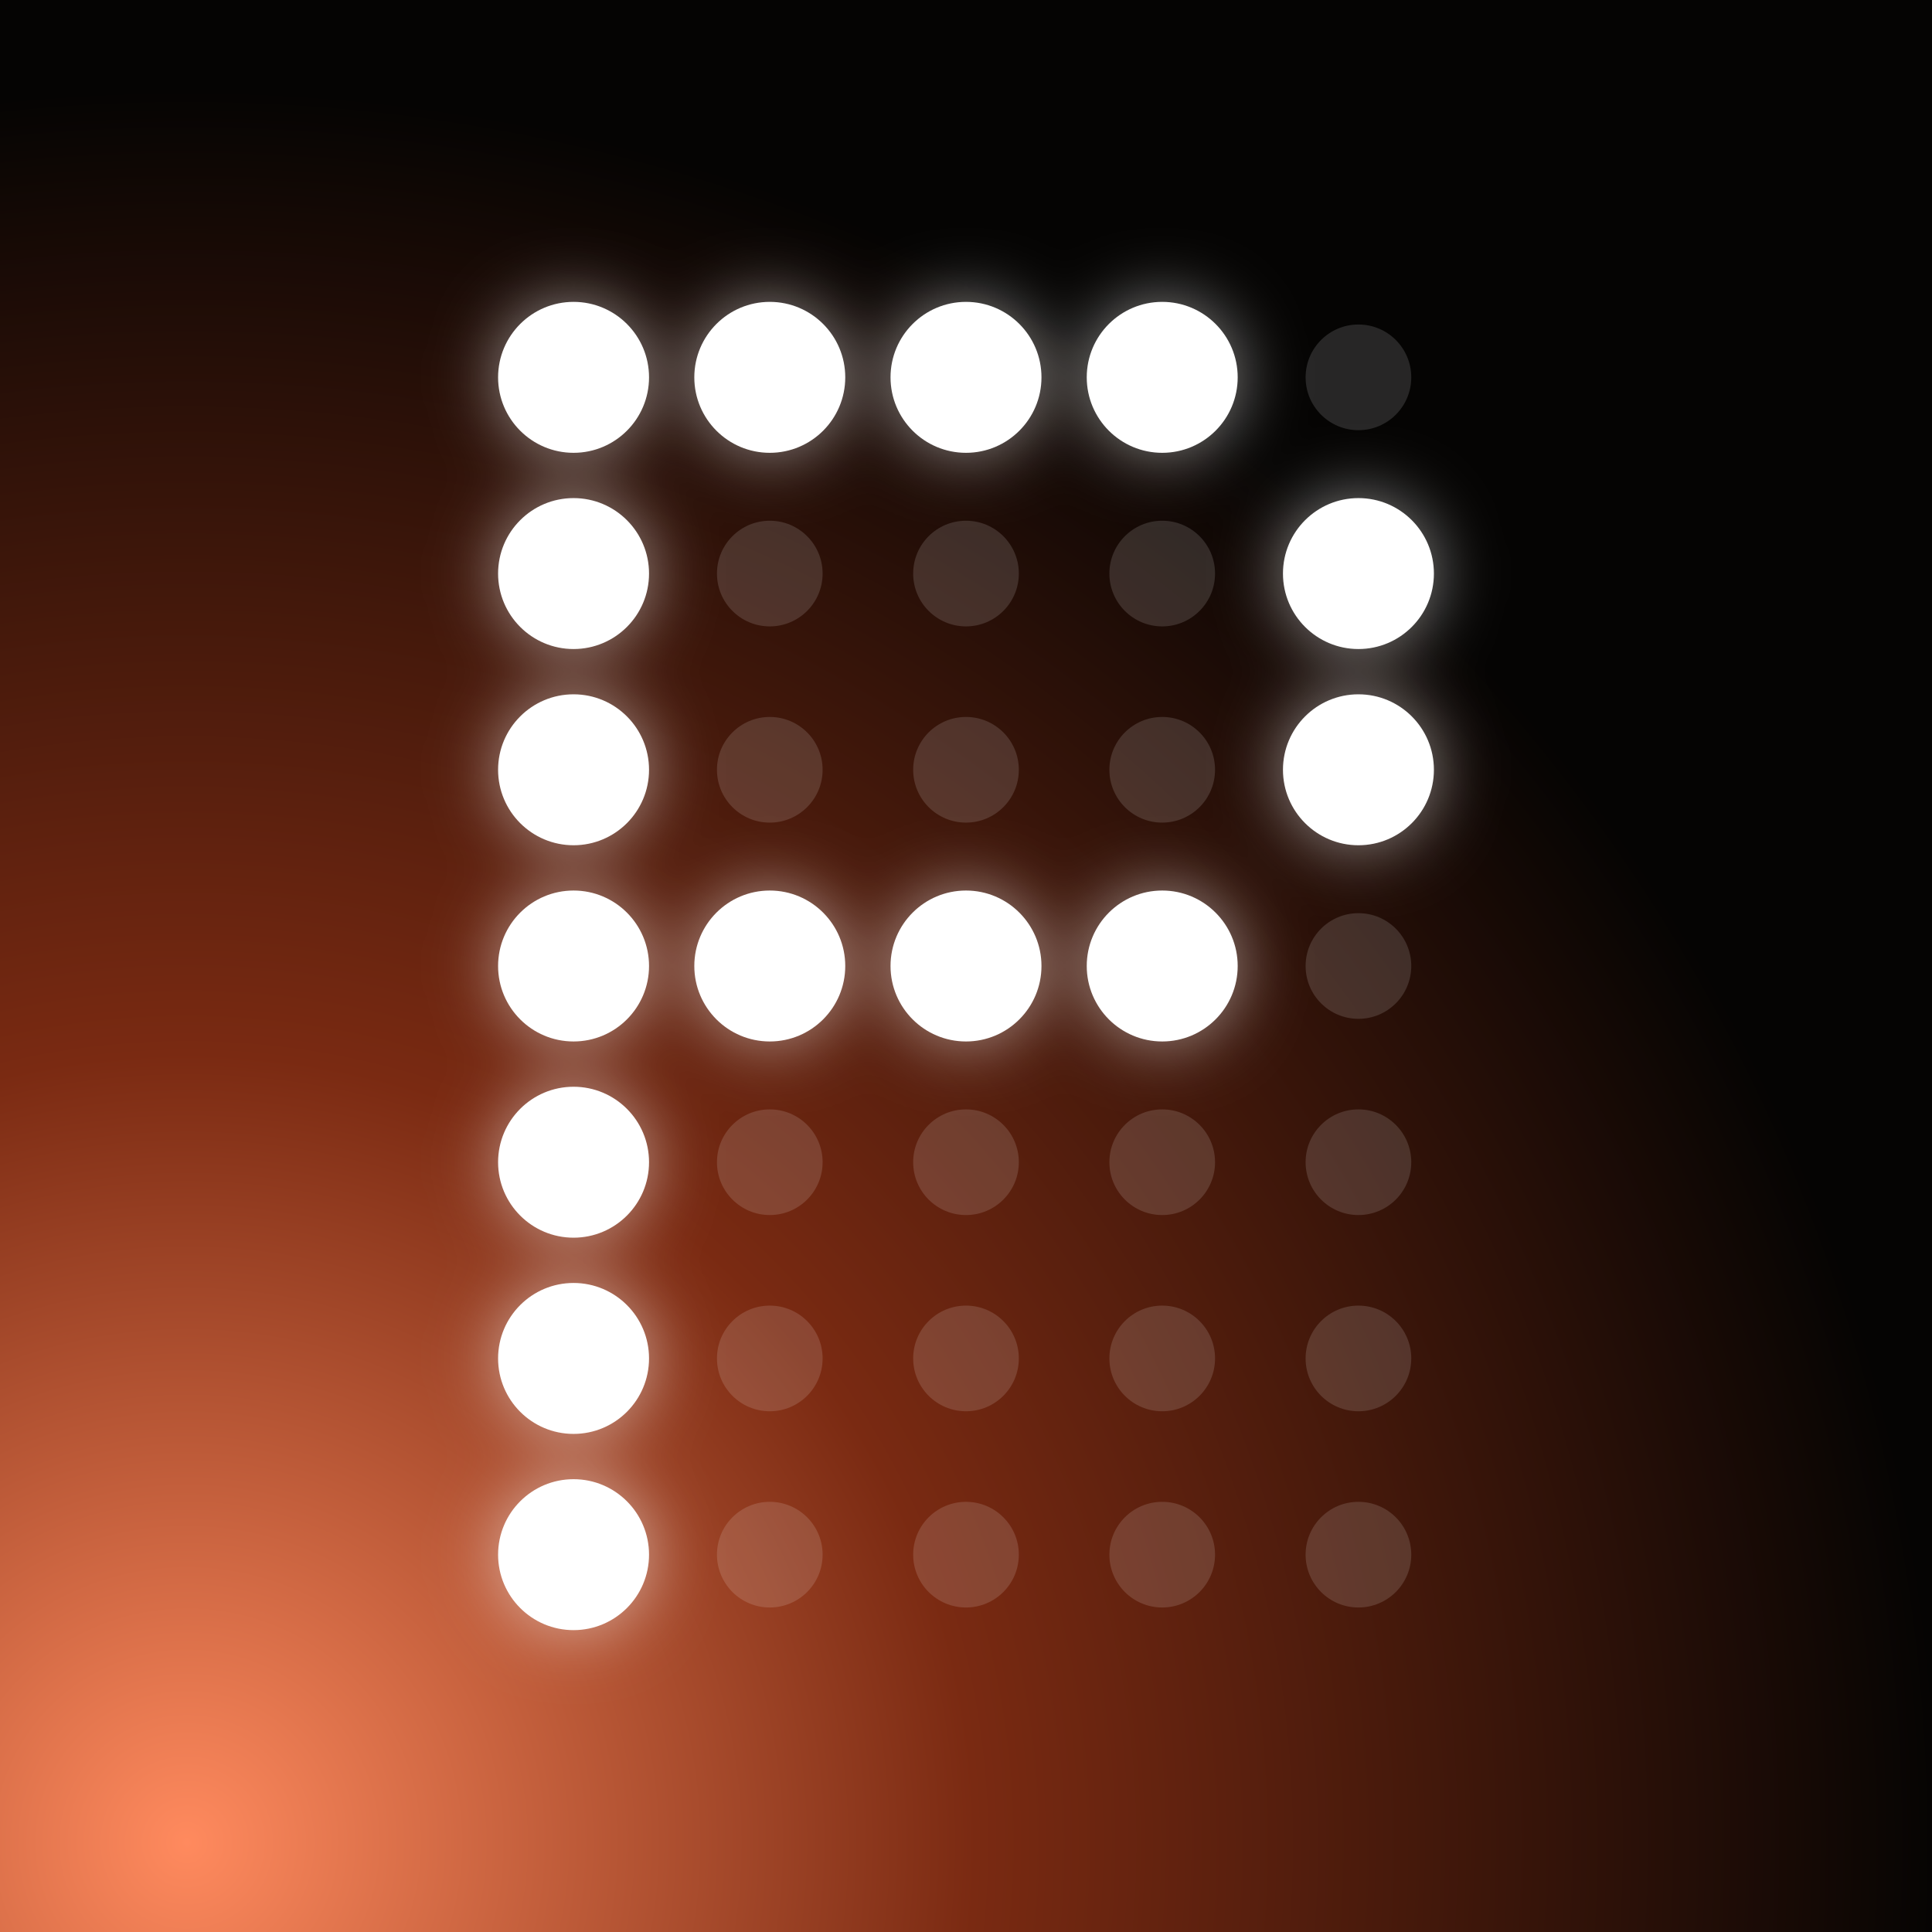
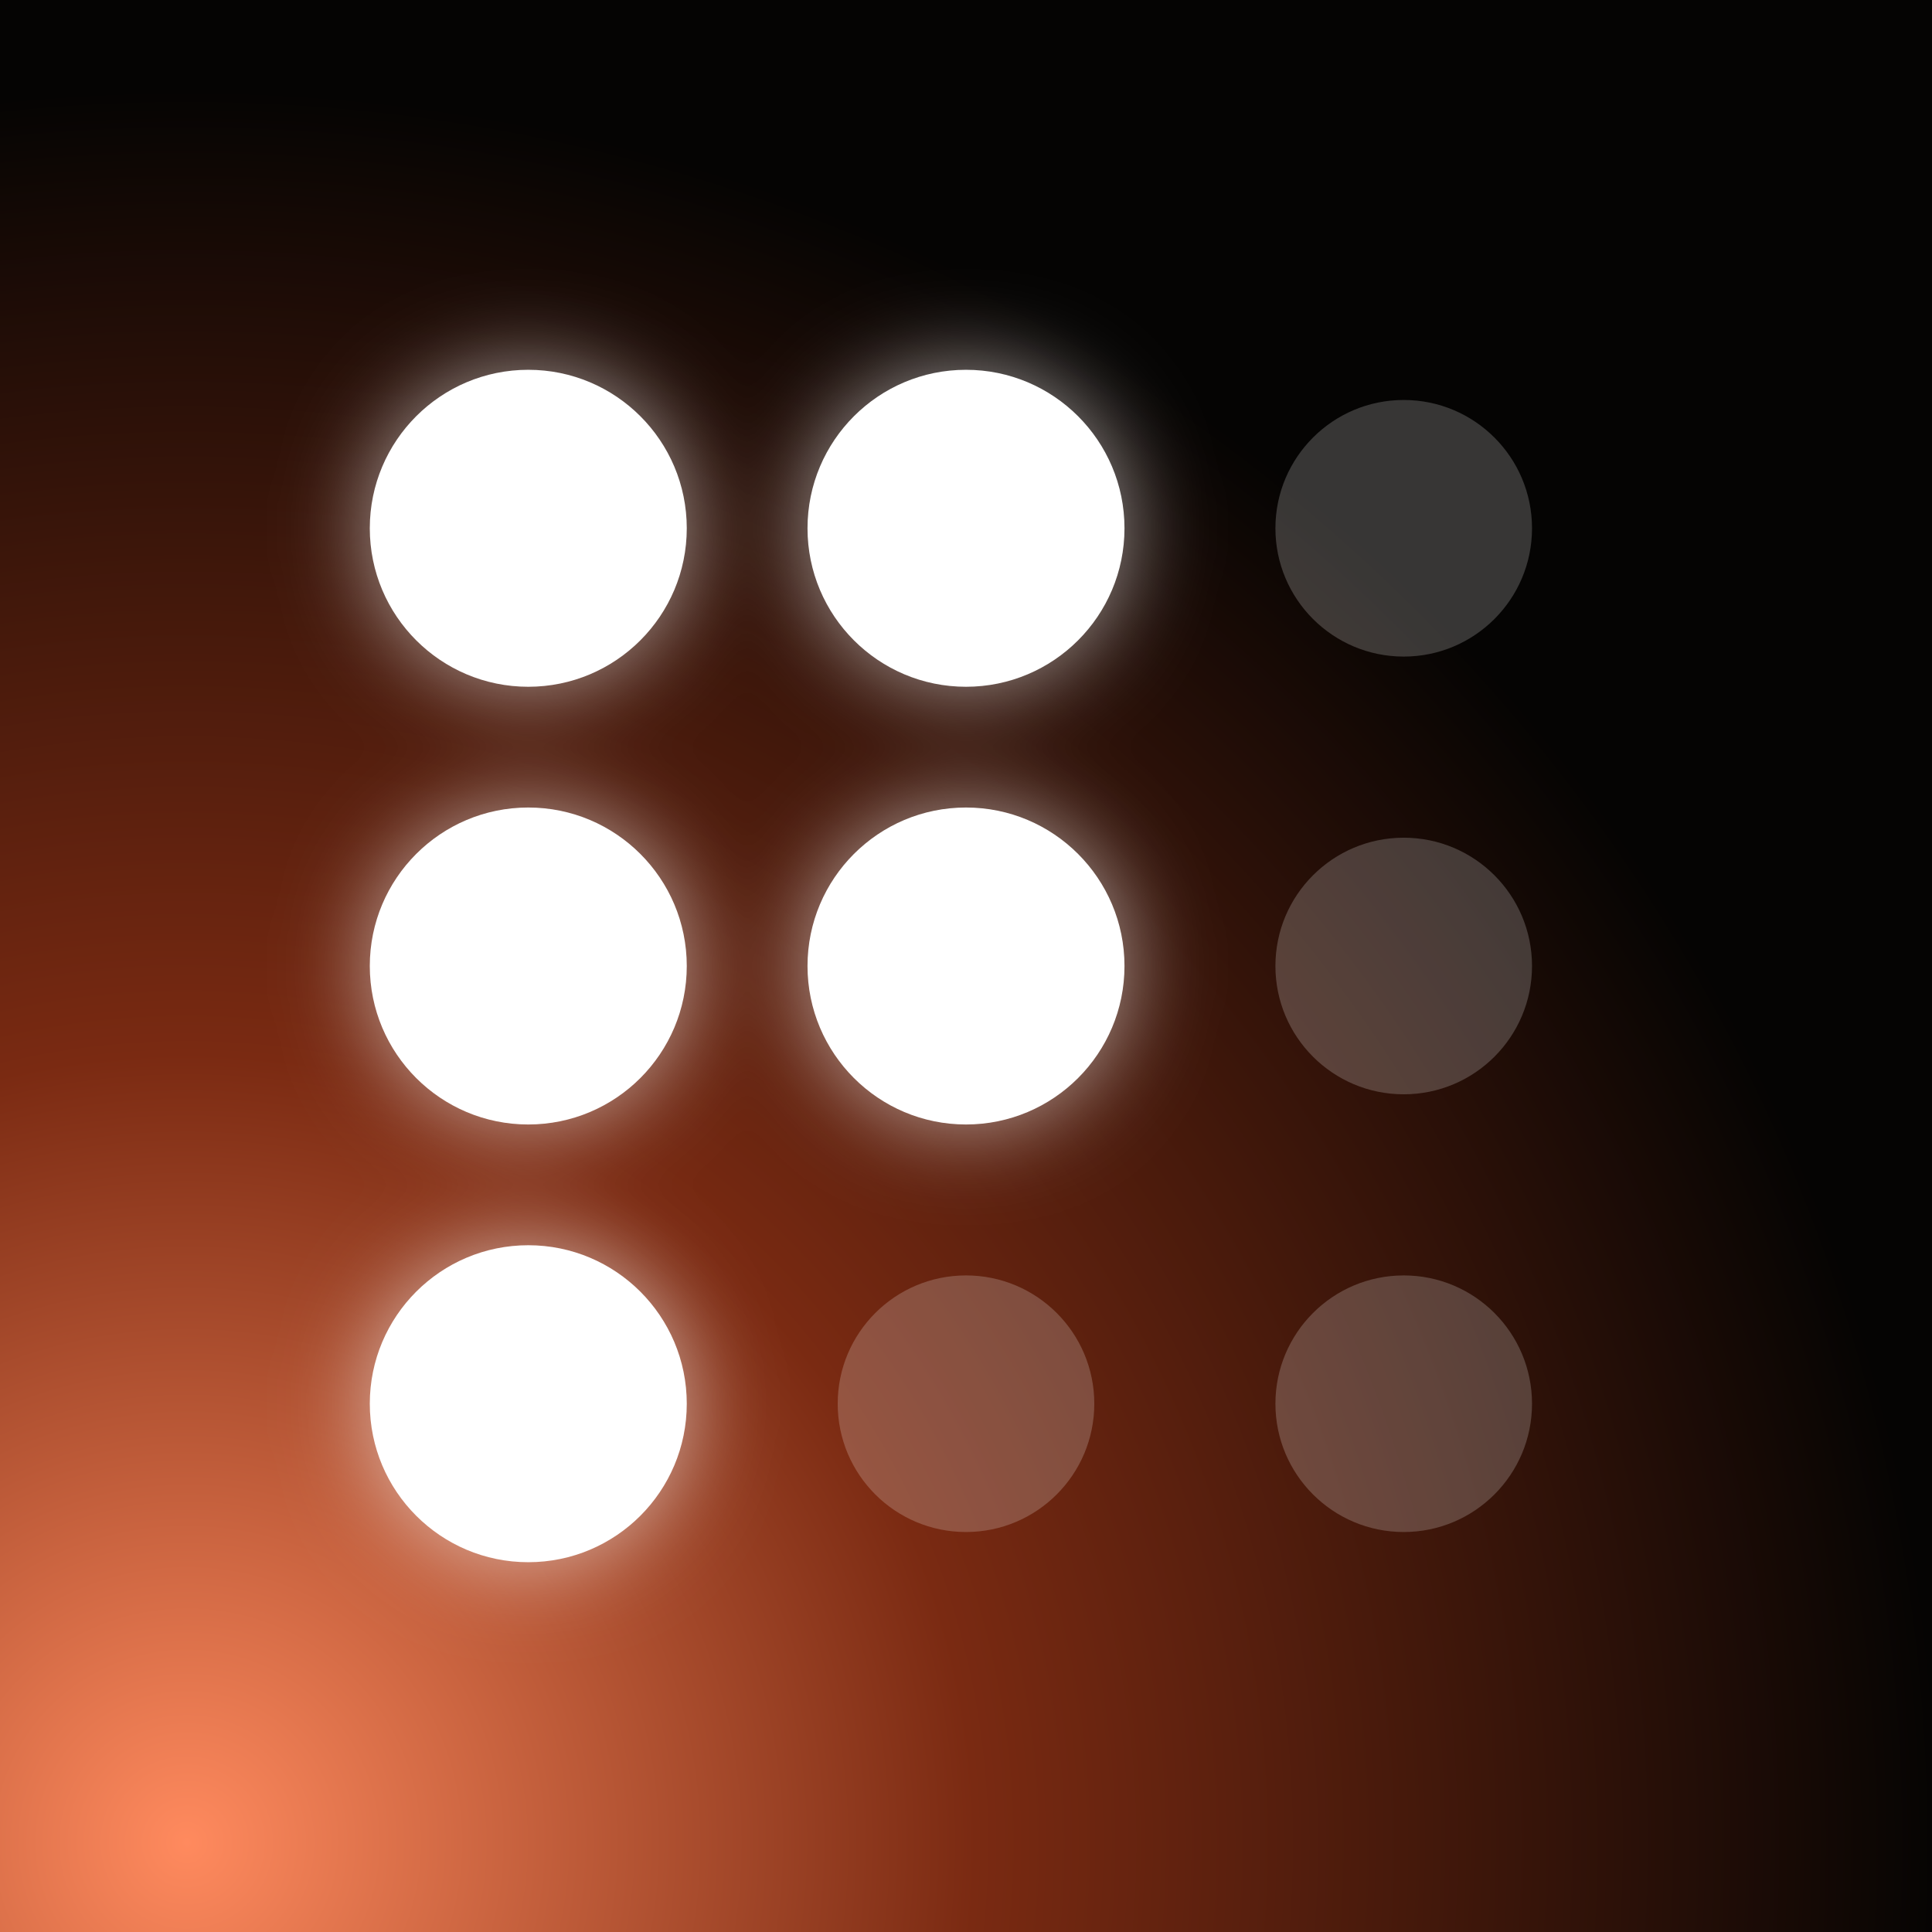
<svg xmlns="http://www.w3.org/2000/svg" viewBox="0 0 512 512">
  <defs>
    <radialGradient id="g" cx=".1" cy=".95" r=".9">
      <stop offset="0" stop-color="#ff8a5e" />
      <stop offset=".45" stop-color="#7a2a12" />
      <stop offset="1" stop-color="#050403" />
    </radialGradient>
-     <filter id="b" x="-20%" y="-20%" width="140%" height="140%">
-       <feGaussianBlur stdDeviation="9" />
+     <filter id="b" x="-30%" y="-30%" width="160%" height="160%">
+       <feGaussianBlur stdDeviation="12" />
    </filter>
  </defs>
  <rect width="512" height="512" fill="url(#g)" />
-   <g fill="#fff" fill-opacity=".14">
-     <circle cx="360.0" cy="100.0" r="14" />
-     <circle cx="204.0" cy="152.0" r="14" />
-     <circle cx="256.0" cy="152.0" r="14" />
-     <circle cx="308.0" cy="152.0" r="14" />
-     <circle cx="204.0" cy="204.0" r="14" />
-     <circle cx="256.0" cy="204.0" r="14" />
-     <circle cx="308.0" cy="204.0" r="14" />
-     <circle cx="360.0" cy="256.0" r="14" />
-     <circle cx="204.0" cy="308.0" r="14" />
-     <circle cx="256.0" cy="308.0" r="14" />
-     <circle cx="308.0" cy="308.0" r="14" />
-     <circle cx="360.0" cy="308.0" r="14" />
-     <circle cx="204.0" cy="360.0" r="14" />
-     <circle cx="256.0" cy="360.0" r="14" />
-     <circle cx="308.0" cy="360.0" r="14" />
-     <circle cx="360.0" cy="360.0" r="14" />
-     <circle cx="204.0" cy="412.0" r="14" />
-     <circle cx="256.0" cy="412.0" r="14" />
-     <circle cx="308.0" cy="412.0" r="14" />
-     <circle cx="360.0" cy="412.0" r="14" />
+   <g fill="#fff" fill-opacity=".2">
+     <circle cx="372.0" cy="140.0" r="34" />
+     <circle cx="372.0" cy="256.0" r="34" />
+     <circle cx="256.0" cy="372.0" r="34" />
+     <circle cx="372.0" cy="372.0" r="34" />
  </g>
-   <g fill="#fff" fill-opacity=".55" filter="url(#b)">
-     <circle cx="152.0" cy="100.0" r="20" />
-     <circle cx="204.0" cy="100.0" r="20" />
-     <circle cx="256.0" cy="100.0" r="20" />
-     <circle cx="308.0" cy="100.0" r="20" />
-     <circle cx="152.0" cy="152.0" r="20" />
-     <circle cx="360.0" cy="152.0" r="20" />
-     <circle cx="152.0" cy="204.0" r="20" />
-     <circle cx="360.0" cy="204.0" r="20" />
-     <circle cx="152.0" cy="256.0" r="20" />
-     <circle cx="204.0" cy="256.0" r="20" />
-     <circle cx="256.0" cy="256.0" r="20" />
-     <circle cx="308.0" cy="256.0" r="20" />
-     <circle cx="152.0" cy="308.0" r="20" />
-     <circle cx="152.0" cy="360.0" r="20" />
-     <circle cx="152.0" cy="412.0" r="20" />
+   <g fill="#fff" fill-opacity=".6" filter="url(#b)">
+     <circle cx="140.0" cy="140.0" r="42" />
+     <circle cx="256.0" cy="140.0" r="42" />
+     <circle cx="140.0" cy="256.0" r="42" />
+     <circle cx="256.0" cy="256.0" r="42" />
+     <circle cx="140.0" cy="372.0" r="42" />
  </g>
  <g fill="#fff">
-     <circle cx="152.0" cy="100.0" r="20" />
-     <circle cx="204.0" cy="100.0" r="20" />
-     <circle cx="256.0" cy="100.0" r="20" />
-     <circle cx="308.0" cy="100.0" r="20" />
-     <circle cx="152.0" cy="152.0" r="20" />
-     <circle cx="360.0" cy="152.0" r="20" />
-     <circle cx="152.0" cy="204.0" r="20" />
-     <circle cx="360.0" cy="204.0" r="20" />
-     <circle cx="152.0" cy="256.0" r="20" />
-     <circle cx="204.0" cy="256.0" r="20" />
-     <circle cx="256.0" cy="256.0" r="20" />
-     <circle cx="308.0" cy="256.0" r="20" />
-     <circle cx="152.0" cy="308.0" r="20" />
-     <circle cx="152.0" cy="360.0" r="20" />
-     <circle cx="152.0" cy="412.0" r="20" />
+     <circle cx="140.0" cy="140.0" r="42" />
+     <circle cx="256.0" cy="140.0" r="42" />
+     <circle cx="140.0" cy="256.0" r="42" />
+     <circle cx="256.0" cy="256.0" r="42" />
+     <circle cx="140.0" cy="372.0" r="42" />
  </g>
</svg>
